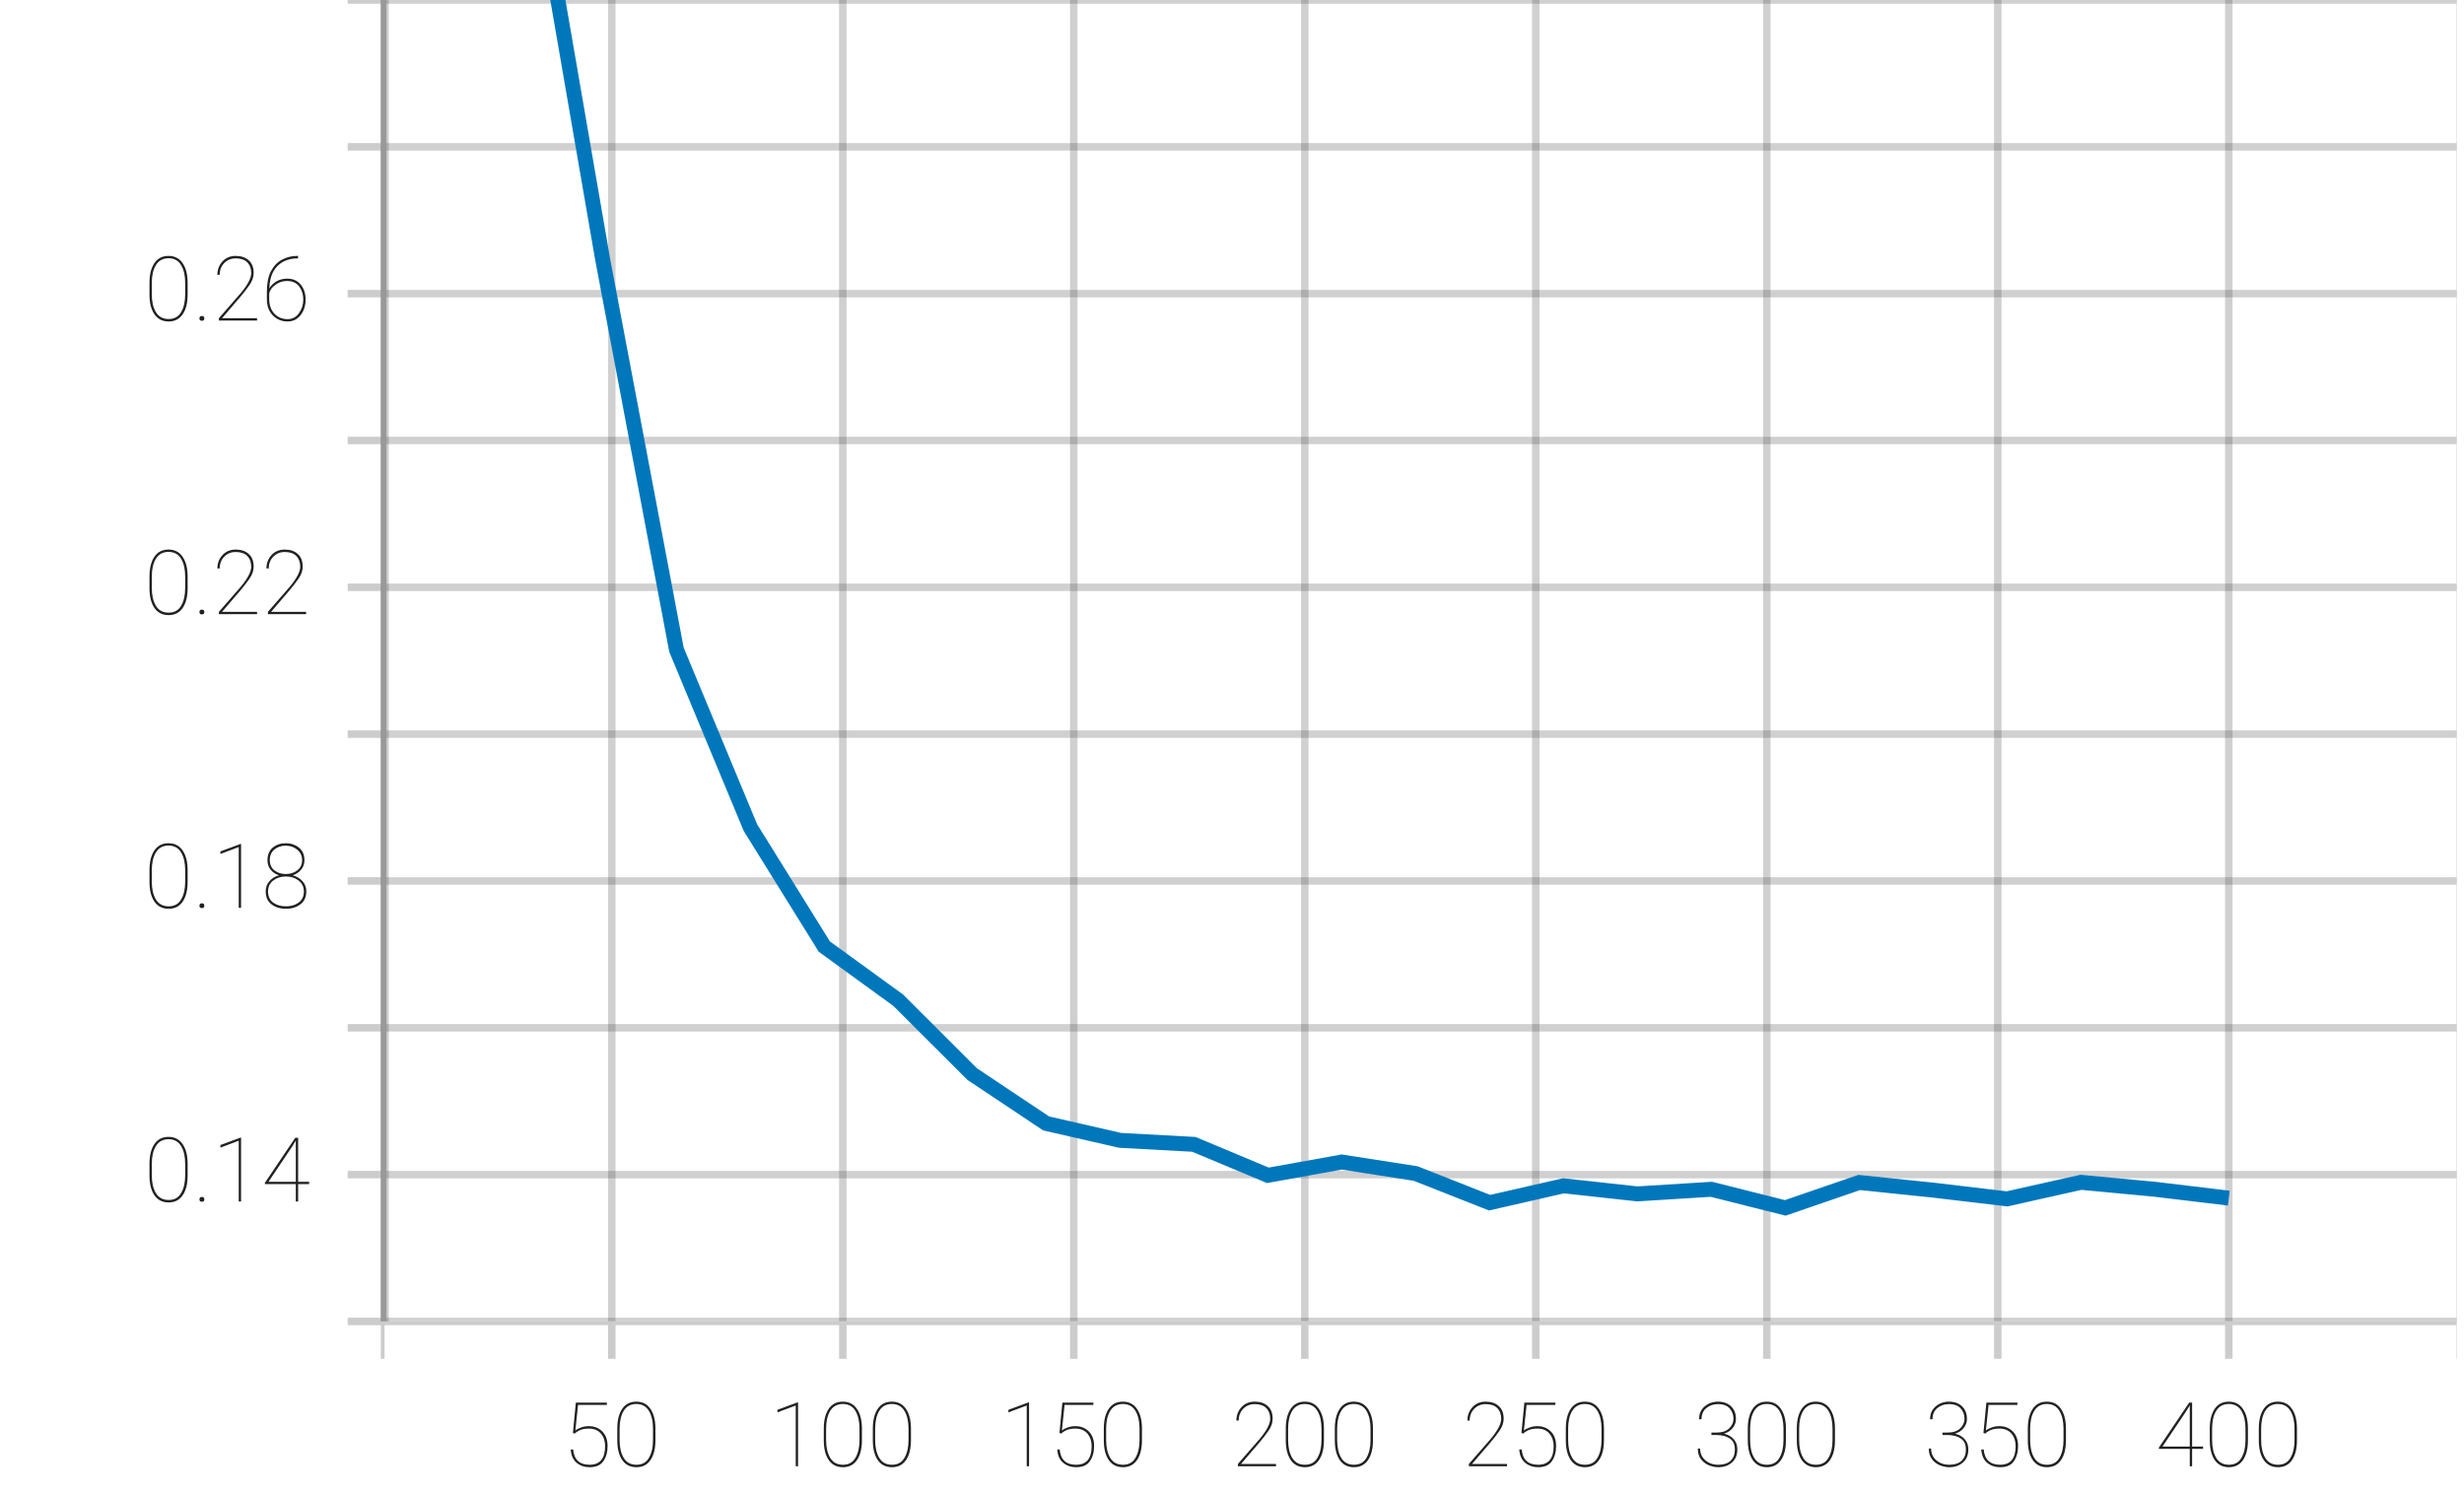
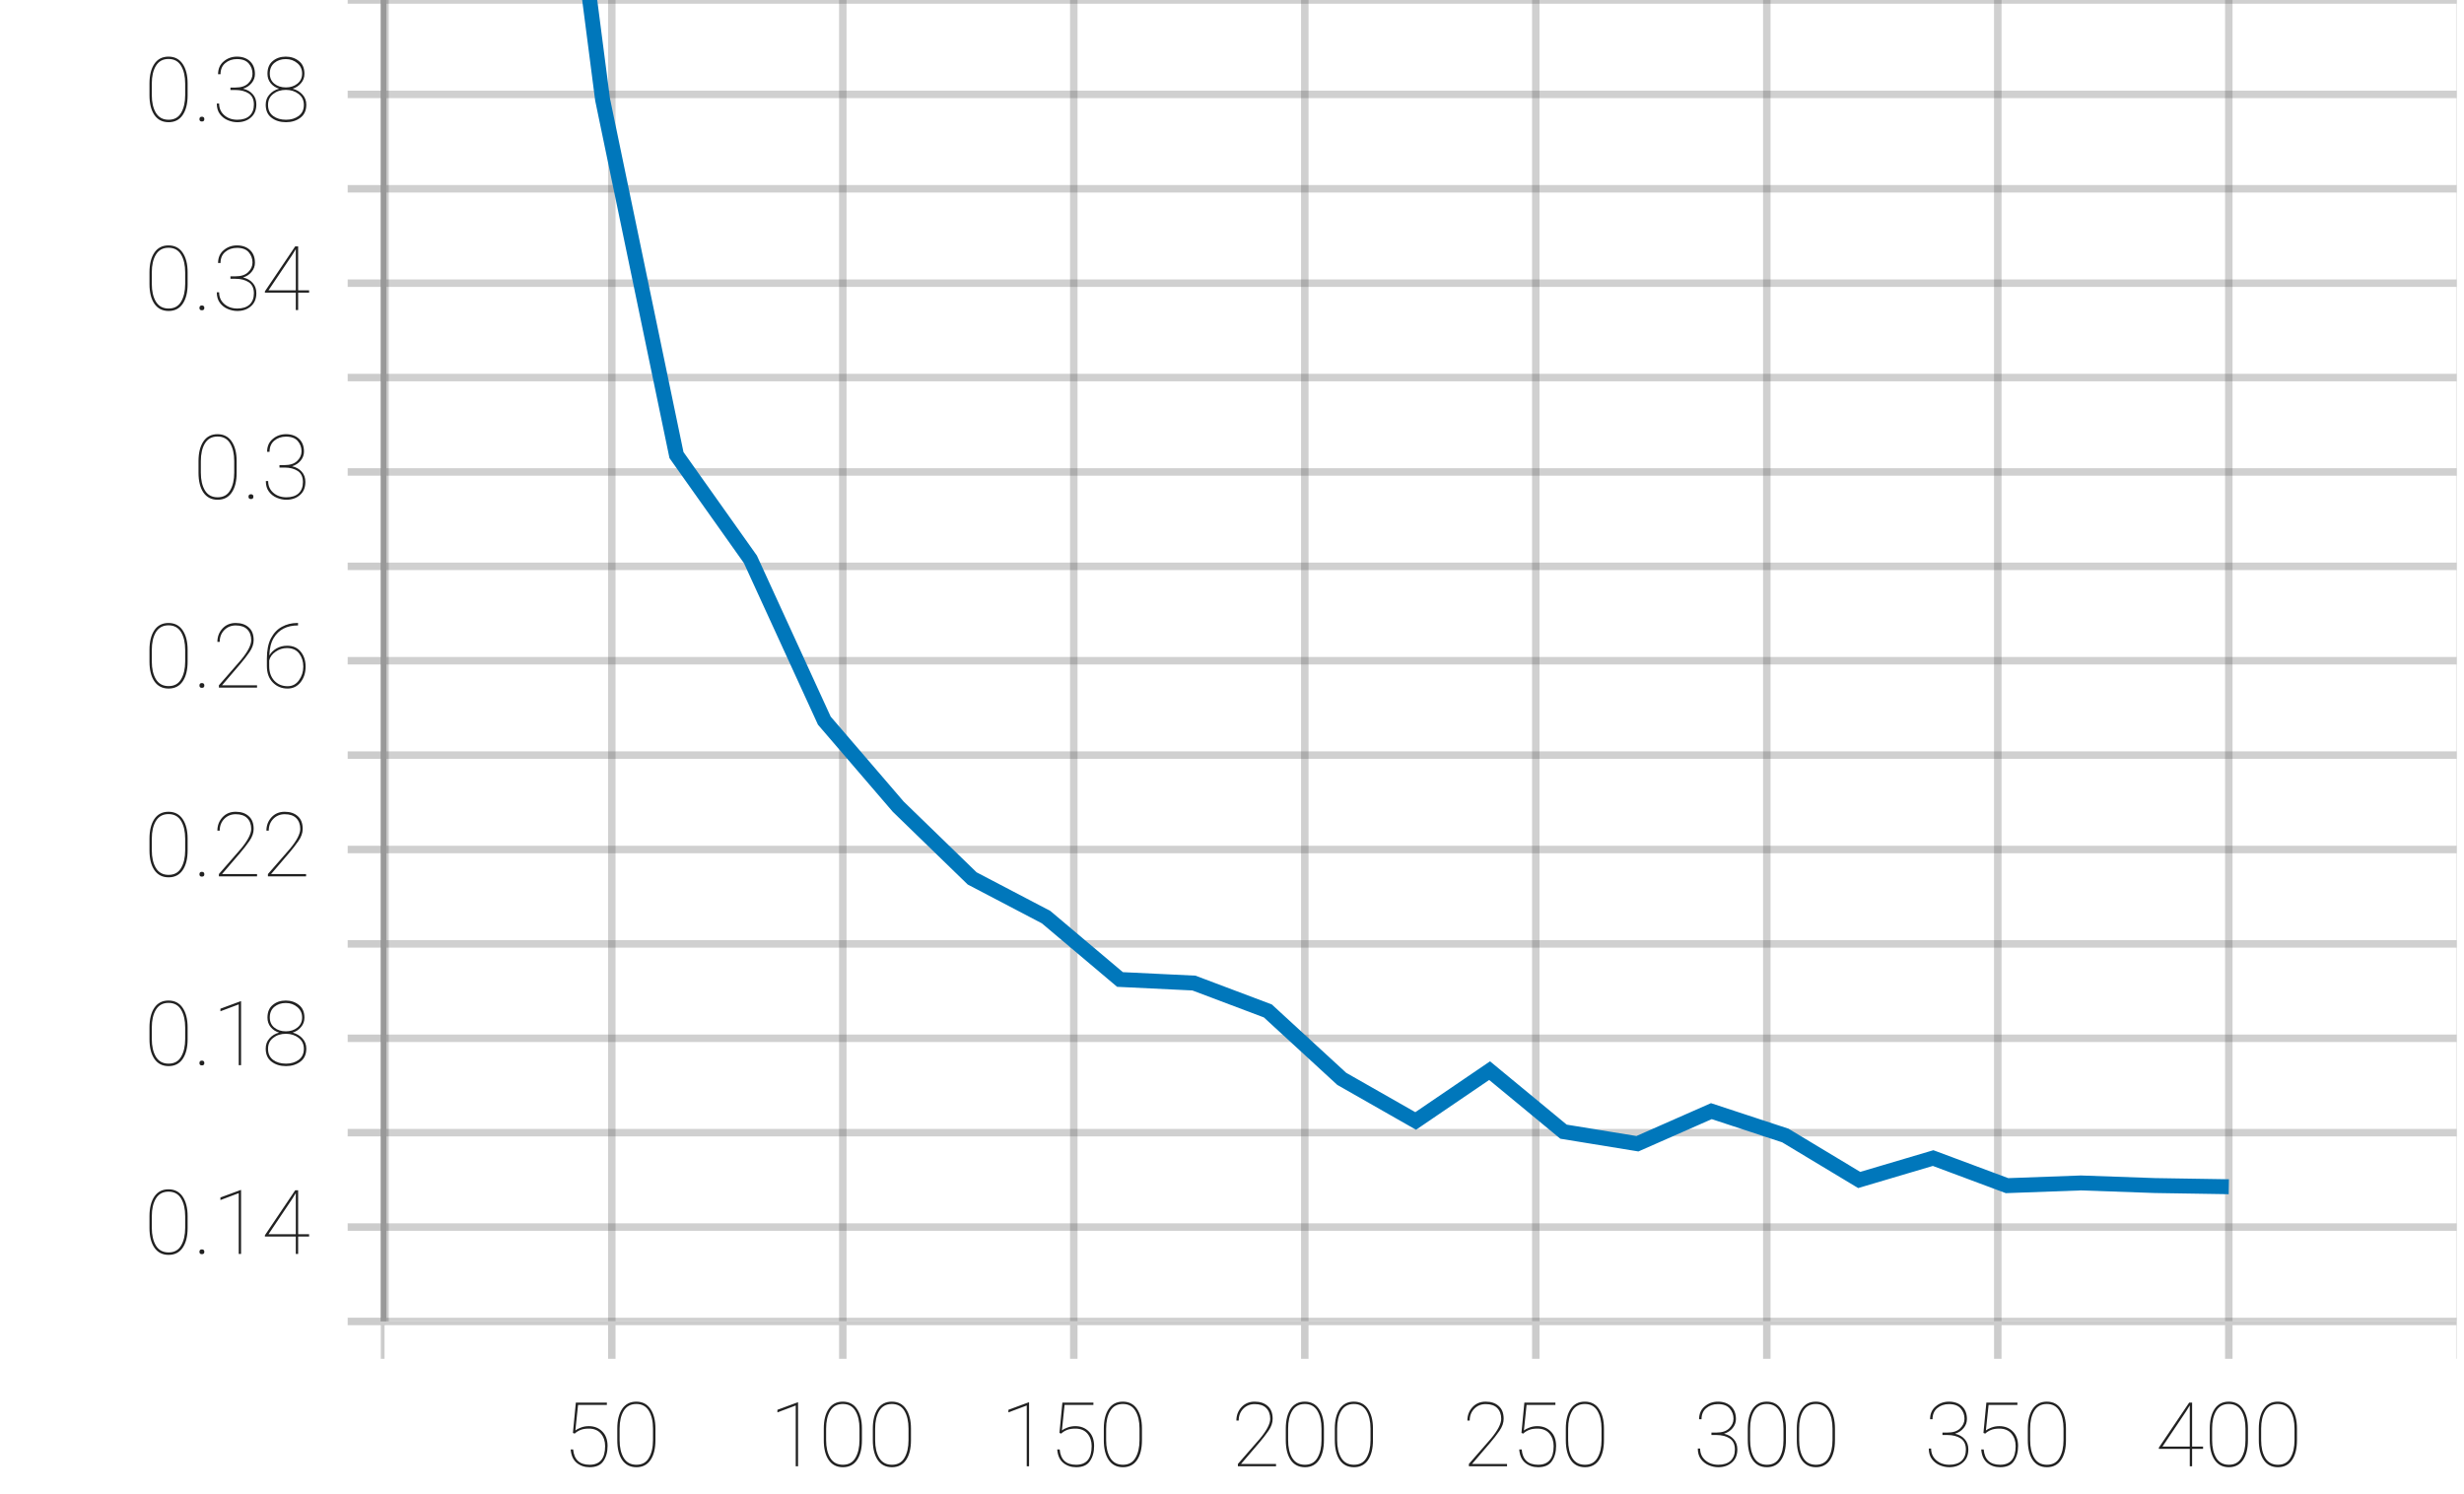
<svg xmlns="http://www.w3.org/2000/svg" viewBox="0 0 330 200">
  <g>
    <g>
      <g>
        <g>
          <g>
            <line x1="51.562" y1="177" x2="46.562" y2="177" style="visibility: inherit;" fill="rgb(0, 0, 0)" stroke="rgb(204, 204, 204)" stroke-width="1px" />
-             <line x1="51.562" y1="157.333" x2="46.562" y2="157.333" style="visibility: inherit;" fill="rgb(0, 0, 0)" stroke="rgb(204, 204, 204)" stroke-width="1px" />
-             <line x1="51.562" y1="137.667" x2="46.562" y2="137.667" style="visibility: inherit;" fill="rgb(0, 0, 0)" stroke="rgb(204, 204, 204)" stroke-width="1px" />
-             <line x1="51.562" y1="118" x2="46.562" y2="118" style="visibility: inherit;" fill="rgb(0, 0, 0)" stroke="rgb(204, 204, 204)" stroke-width="1px" />
-             <line x1="51.562" y1="98.333" x2="46.562" y2="98.333" style="visibility: inherit;" fill="rgb(0, 0, 0)" stroke="rgb(204, 204, 204)" stroke-width="1px" />
-             <line x1="51.562" y1="78.667" x2="46.562" y2="78.667" style="visibility: inherit;" fill="rgb(0, 0, 0)" stroke="rgb(204, 204, 204)" stroke-width="1px" />
-             <line x1="51.562" y1="59" x2="46.562" y2="59" style="visibility: inherit;" fill="rgb(0, 0, 0)" stroke="rgb(204, 204, 204)" stroke-width="1px" />
-             <line x1="51.562" y1="39.333" x2="46.562" y2="39.333" style="visibility: inherit;" fill="rgb(0, 0, 0)" stroke="rgb(204, 204, 204)" stroke-width="1px" />
-             <line x1="51.562" y1="19.667" x2="46.562" y2="19.667" style="visibility: inherit;" fill="rgb(0, 0, 0)" stroke="rgb(204, 204, 204)" stroke-width="1px" />
+             <line x1="51.562" y1="164.357" x2="46.562" y2="164.357" style="visibility: inherit;" fill="rgb(0, 0, 0)" stroke="rgb(204, 204, 204)" stroke-width="1px" />
+             <line x1="51.562" y1="151.714" x2="46.562" y2="151.714" style="visibility: inherit;" fill="rgb(0, 0, 0)" stroke="rgb(204, 204, 204)" stroke-width="1px" />
+             <line x1="51.562" y1="139.071" x2="46.562" y2="139.071" style="visibility: inherit;" fill="rgb(0, 0, 0)" stroke="rgb(204, 204, 204)" stroke-width="1px" />
+             <line x1="51.562" y1="126.429" x2="46.562" y2="126.429" style="visibility: inherit;" fill="rgb(0, 0, 0)" stroke="rgb(204, 204, 204)" stroke-width="1px" />
+             <line x1="51.562" y1="113.786" x2="46.562" y2="113.786" style="visibility: inherit;" fill="rgb(0, 0, 0)" stroke="rgb(204, 204, 204)" stroke-width="1px" />
+             <line x1="51.562" y1="101.143" x2="46.562" y2="101.143" style="visibility: inherit;" fill="rgb(0, 0, 0)" stroke="rgb(204, 204, 204)" stroke-width="1px" />
+             <line x1="51.562" y1="88.5" x2="46.562" y2="88.5" style="visibility: inherit;" fill="rgb(0, 0, 0)" stroke="rgb(204, 204, 204)" stroke-width="1px" />
+             <line x1="51.562" y1="75.857" x2="46.562" y2="75.857" style="visibility: inherit;" fill="rgb(0, 0, 0)" stroke="rgb(204, 204, 204)" stroke-width="1px" />
+             <line x1="51.562" y1="63.214" x2="46.562" y2="63.214" style="visibility: inherit;" fill="rgb(0, 0, 0)" stroke="rgb(204, 204, 204)" stroke-width="1px" />
+             <line x1="51.562" y1="50.571" x2="46.562" y2="50.571" style="visibility: inherit;" fill="rgb(0, 0, 0)" stroke="rgb(204, 204, 204)" stroke-width="1px" />
+             <line x1="51.562" y1="37.929" x2="46.562" y2="37.929" style="visibility: inherit;" fill="rgb(0, 0, 0)" stroke="rgb(204, 204, 204)" stroke-width="1px" />
+             <line x1="51.562" y1="25.286" x2="46.562" y2="25.286" style="visibility: inherit;" fill="rgb(0, 0, 0)" stroke="rgb(204, 204, 204)" stroke-width="1px" />
+             <line x1="51.562" y1="12.643" x2="46.562" y2="12.643" style="visibility: inherit;" fill="rgb(0, 0, 0)" stroke="rgb(204, 204, 204)" stroke-width="1px" />
            <line x1="51.562" y1="0" x2="46.562" y2="0" style="visibility: inherit;" fill="rgb(0, 0, 0)" stroke="rgb(204, 204, 204)" stroke-width="1px" />
          </g>
          <g transform="translate(41.5625, 0)">
            <text x="0" y="177" dx="0em" dy="0.3em" style="text-anchor: end; visibility: hidden; font-family: Roboto, sans-serif; font-size: 12px; font-weight: 200;" fill="rgb(33, 33, 33)" stroke="none" stroke-width="1px">0.12</text>
-             <text x="0" y="157.333" dx="0em" dy="0.3em" style="text-anchor: end; visibility: inherit; font-family: Roboto, sans-serif; font-size: 12px; font-weight: 200;" fill="rgb(33, 33, 33)" stroke="none" stroke-width="1px">0.14</text>
-             <text x="0" y="137.667" dx="0em" dy="0.3em" style="text-anchor: end; visibility: hidden; font-family: Roboto, sans-serif; font-size: 12px; font-weight: 200;" fill="rgb(33, 33, 33)" stroke="none" stroke-width="1px">0.16</text>
-             <text x="0" y="118" dx="0em" dy="0.3em" style="text-anchor: end; visibility: inherit; font-family: Roboto, sans-serif; font-size: 12px; font-weight: 200;" fill="rgb(33, 33, 33)" stroke="none" stroke-width="1px">0.18</text>
-             <text x="0" y="98.333" dx="0em" dy="0.3em" style="text-anchor: end; visibility: hidden; font-family: Roboto, sans-serif; font-size: 12px; font-weight: 200;" fill="rgb(33, 33, 33)" stroke="none" stroke-width="1px">0.2</text>
-             <text x="0" y="78.667" dx="0em" dy="0.3em" style="text-anchor: end; visibility: inherit; font-family: Roboto, sans-serif; font-size: 12px; font-weight: 200;" fill="rgb(33, 33, 33)" stroke="none" stroke-width="1px">0.22</text>
-             <text x="0" y="59" dx="0em" dy="0.3em" style="text-anchor: end; visibility: hidden; font-family: Roboto, sans-serif; font-size: 12px; font-weight: 200;" fill="rgb(33, 33, 33)" stroke="none" stroke-width="1px">0.24</text>
-             <text x="0" y="39.333" dx="0em" dy="0.3em" style="text-anchor: end; visibility: inherit; font-family: Roboto, sans-serif; font-size: 12px; font-weight: 200;" fill="rgb(33, 33, 33)" stroke="none" stroke-width="1px">0.26</text>
-             <text x="0" y="19.667" dx="0em" dy="0.3em" style="text-anchor: end; visibility: hidden; font-family: Roboto, sans-serif; font-size: 12px; font-weight: 200;" fill="rgb(33, 33, 33)" stroke="none" stroke-width="1px">0.28</text>
-             <text x="0" y="0" dx="0em" dy="0.3em" style="text-anchor: end; visibility: hidden; font-family: Roboto, sans-serif; font-size: 12px; font-weight: 200;" fill="rgb(33, 33, 33)" stroke="none" stroke-width="1px">0.3</text>
+             <text x="0" y="164.357" dx="0em" dy="0.3em" style="text-anchor: end; visibility: inherit; font-family: Roboto, sans-serif; font-size: 12px; font-weight: 200;" fill="rgb(33, 33, 33)" stroke="none" stroke-width="1px">0.14</text>
+             <text x="0" y="151.714" dx="0em" dy="0.3em" style="text-anchor: end; visibility: hidden; font-family: Roboto, sans-serif; font-size: 12px; font-weight: 200;" fill="rgb(33, 33, 33)" stroke="none" stroke-width="1px">0.16</text>
+             <text x="0" y="139.071" dx="0em" dy="0.3em" style="text-anchor: end; visibility: inherit; font-family: Roboto, sans-serif; font-size: 12px; font-weight: 200;" fill="rgb(33, 33, 33)" stroke="none" stroke-width="1px">0.18</text>
+             <text x="0" y="126.429" dx="0em" dy="0.3em" style="text-anchor: end; visibility: hidden; font-family: Roboto, sans-serif; font-size: 12px; font-weight: 200;" fill="rgb(33, 33, 33)" stroke="none" stroke-width="1px">0.2</text>
+             <text x="0" y="113.786" dx="0em" dy="0.3em" style="text-anchor: end; visibility: inherit; font-family: Roboto, sans-serif; font-size: 12px; font-weight: 200;" fill="rgb(33, 33, 33)" stroke="none" stroke-width="1px">0.22</text>
+             <text x="0" y="101.143" dx="0em" dy="0.3em" style="text-anchor: end; visibility: hidden; font-family: Roboto, sans-serif; font-size: 12px; font-weight: 200;" fill="rgb(33, 33, 33)" stroke="none" stroke-width="1px">0.24</text>
+             <text x="0" y="88.5" dx="0em" dy="0.3em" style="text-anchor: end; visibility: inherit; font-family: Roboto, sans-serif; font-size: 12px; font-weight: 200;" fill="rgb(33, 33, 33)" stroke="none" stroke-width="1px">0.26</text>
+             <text x="0" y="75.857" dx="0em" dy="0.3em" style="text-anchor: end; visibility: hidden; font-family: Roboto, sans-serif; font-size: 12px; font-weight: 200;" fill="rgb(33, 33, 33)" stroke="none" stroke-width="1px">0.28</text>
+             <text x="0" y="63.214" dx="0em" dy="0.3em" style="text-anchor: end; visibility: inherit; font-family: Roboto, sans-serif; font-size: 12px; font-weight: 200;" fill="rgb(33, 33, 33)" stroke="none" stroke-width="1px">0.3</text>
+             <text x="0" y="50.571" dx="0em" dy="0.3em" style="text-anchor: end; visibility: hidden; font-family: Roboto, sans-serif; font-size: 12px; font-weight: 200;" fill="rgb(33, 33, 33)" stroke="none" stroke-width="1px">0.32</text>
+             <text x="0" y="37.929" dx="0em" dy="0.3em" style="text-anchor: end; visibility: inherit; font-family: Roboto, sans-serif; font-size: 12px; font-weight: 200;" fill="rgb(33, 33, 33)" stroke="none" stroke-width="1px">0.34</text>
+             <text x="0" y="25.286" dx="0em" dy="0.3em" style="text-anchor: end; visibility: hidden; font-family: Roboto, sans-serif; font-size: 12px; font-weight: 200;" fill="rgb(33, 33, 33)" stroke="none" stroke-width="1px">0.36</text>
+             <text x="0" y="12.643" dx="0em" dy="0.3em" style="text-anchor: end; visibility: inherit; font-family: Roboto, sans-serif; font-size: 12px; font-weight: 200;" fill="rgb(33, 33, 33)" stroke="none" stroke-width="1px">0.38</text>
+             <text x="0" y="0" dx="0em" dy="0.3em" style="text-anchor: end; visibility: hidden; font-family: Roboto, sans-serif; font-size: 12px; font-weight: 200;" fill="rgb(33, 33, 33)" stroke="none" stroke-width="1px">0.4</text>
          </g>
          <line x1="51.562" y1="0" x2="51.562" y2="177" fill="rgb(0, 0, 0)" stroke="rgb(204, 204, 204)" stroke-width="1px" />
        </g>
      </g>
      <g transform="translate(51, 0)" clip-path="url(#clip_0)">
        <clipPath id="clip_0">
          <rect width="278" height="177" />
        </clipPath>
        <g>
          <g>
            <g>
              <line x1="0" y1="0" x2="0" y2="177" fill="rgb(0, 0, 0)" stroke="rgb(66, 66, 66)" stroke-width="1px" opacity="0.25" />
              <line x1="30.938" y1="0" x2="30.938" y2="177" fill="rgb(0, 0, 0)" stroke="rgb(66, 66, 66)" stroke-width="1px" opacity="0.25" />
              <line x1="61.875" y1="0" x2="61.875" y2="177" fill="rgb(0, 0, 0)" stroke="rgb(66, 66, 66)" stroke-width="1px" opacity="0.25" />
              <line x1="92.812" y1="0" x2="92.812" y2="177" fill="rgb(0, 0, 0)" stroke="rgb(66, 66, 66)" stroke-width="1px" opacity="0.25" />
              <line x1="123.75" y1="0" x2="123.75" y2="177" fill="rgb(0, 0, 0)" stroke="rgb(66, 66, 66)" stroke-width="1px" opacity="0.25" />
              <line x1="154.688" y1="0" x2="154.688" y2="177" fill="rgb(0, 0, 0)" stroke="rgb(66, 66, 66)" stroke-width="1px" opacity="0.25" />
              <line x1="185.625" y1="0" x2="185.625" y2="177" fill="rgb(0, 0, 0)" stroke="rgb(66, 66, 66)" stroke-width="1px" opacity="0.25" />
              <line x1="216.562" y1="0" x2="216.562" y2="177" fill="rgb(0, 0, 0)" stroke="rgb(66, 66, 66)" stroke-width="1px" opacity="0.25" />
              <line x1="247.5" y1="0" x2="247.5" y2="177" fill="rgb(0, 0, 0)" stroke="rgb(66, 66, 66)" stroke-width="1px" opacity="0.25" />
              <line x1="278.438" y1="0" x2="278.438" y2="177" fill="rgb(0, 0, 0)" stroke="rgb(66, 66, 66)" stroke-width="1px" opacity="0.25" />
            </g>
            <g>
              <line x1="0" y1="177" x2="278.438" y2="177" fill="rgb(0, 0, 0)" stroke="rgb(66, 66, 66)" stroke-width="1px" opacity="0.25" />
-               <line x1="0" y1="157.333" x2="278.438" y2="157.333" fill="rgb(0, 0, 0)" stroke="rgb(66, 66, 66)" stroke-width="1px" opacity="0.25" />
-               <line x1="0" y1="137.667" x2="278.438" y2="137.667" fill="rgb(0, 0, 0)" stroke="rgb(66, 66, 66)" stroke-width="1px" opacity="0.25" />
-               <line x1="0" y1="118" x2="278.438" y2="118" fill="rgb(0, 0, 0)" stroke="rgb(66, 66, 66)" stroke-width="1px" opacity="0.25" />
-               <line x1="0" y1="98.333" x2="278.438" y2="98.333" fill="rgb(0, 0, 0)" stroke="rgb(66, 66, 66)" stroke-width="1px" opacity="0.25" />
-               <line x1="0" y1="78.667" x2="278.438" y2="78.667" fill="rgb(0, 0, 0)" stroke="rgb(66, 66, 66)" stroke-width="1px" opacity="0.25" />
-               <line x1="0" y1="59" x2="278.438" y2="59" fill="rgb(0, 0, 0)" stroke="rgb(66, 66, 66)" stroke-width="1px" opacity="0.25" />
-               <line x1="0" y1="39.333" x2="278.438" y2="39.333" fill="rgb(0, 0, 0)" stroke="rgb(66, 66, 66)" stroke-width="1px" opacity="0.25" />
-               <line x1="0" y1="19.667" x2="278.438" y2="19.667" fill="rgb(0, 0, 0)" stroke="rgb(66, 66, 66)" stroke-width="1px" opacity="0.25" />
+               <line x1="0" y1="164.357" x2="278.438" y2="164.357" fill="rgb(0, 0, 0)" stroke="rgb(66, 66, 66)" stroke-width="1px" opacity="0.25" />
+               <line x1="0" y1="151.714" x2="278.438" y2="151.714" fill="rgb(0, 0, 0)" stroke="rgb(66, 66, 66)" stroke-width="1px" opacity="0.25" />
+               <line x1="0" y1="139.071" x2="278.438" y2="139.071" fill="rgb(0, 0, 0)" stroke="rgb(66, 66, 66)" stroke-width="1px" opacity="0.25" />
+               <line x1="0" y1="126.429" x2="278.438" y2="126.429" fill="rgb(0, 0, 0)" stroke="rgb(66, 66, 66)" stroke-width="1px" opacity="0.25" />
+               <line x1="0" y1="113.786" x2="278.438" y2="113.786" fill="rgb(0, 0, 0)" stroke="rgb(66, 66, 66)" stroke-width="1px" opacity="0.25" />
+               <line x1="0" y1="101.143" x2="278.438" y2="101.143" fill="rgb(0, 0, 0)" stroke="rgb(66, 66, 66)" stroke-width="1px" opacity="0.25" />
+               <line x1="0" y1="88.5" x2="278.438" y2="88.5" fill="rgb(0, 0, 0)" stroke="rgb(66, 66, 66)" stroke-width="1px" opacity="0.25" />
+               <line x1="0" y1="75.857" x2="278.438" y2="75.857" fill="rgb(0, 0, 0)" stroke="rgb(66, 66, 66)" stroke-width="1px" opacity="0.25" />
+               <line x1="0" y1="63.214" x2="278.438" y2="63.214" fill="rgb(0, 0, 0)" stroke="rgb(66, 66, 66)" stroke-width="1px" opacity="0.25" />
+               <line x1="0" y1="50.571" x2="278.438" y2="50.571" fill="rgb(0, 0, 0)" stroke="rgb(66, 66, 66)" stroke-width="1px" opacity="0.25" />
+               <line x1="0" y1="37.929" x2="278.438" y2="37.929" fill="rgb(0, 0, 0)" stroke="rgb(66, 66, 66)" stroke-width="1px" opacity="0.25" />
+               <line x1="0" y1="25.286" x2="278.438" y2="25.286" fill="rgb(0, 0, 0)" stroke="rgb(66, 66, 66)" stroke-width="1px" opacity="0.25" />
+               <line x1="0" y1="12.643" x2="278.438" y2="12.643" fill="rgb(0, 0, 0)" stroke="rgb(66, 66, 66)" stroke-width="1px" opacity="0.25" />
              <line x1="0" y1="0" x2="278.438" y2="0" fill="rgb(0, 0, 0)" stroke="rgb(66, 66, 66)" stroke-width="1px" opacity="0.25" />
            </g>
          </g>
        </g>
        <g>
          <g>
-             <line x1="0" y1="295" x2="278.438" y2="295" fill="rgb(0, 0, 0)" stroke="rgb(153, 153, 153)" stroke-width="1.5px" />
+             <line x1="0" y1="252.857" x2="278.438" y2="252.857" fill="rgb(0, 0, 0)" stroke="rgb(153, 153, 153)" stroke-width="1.5px" />
          </g>
        </g>
        <g>
          <g>
            <line x1="0" y1="0" x2="0" y2="177" fill="rgb(0, 0, 0)" stroke="rgb(153, 153, 153)" stroke-width="1.5px" />
          </g>
        </g>
        <g>
          <g>
            <g>
              <g>
                <g>
-                   <path stroke="rgb(0, 119, 187)" stroke-width="2px" d="M19.8,-22.65L29.7,34.665L39.6,87.034L49.5,110.847L59.4,126.786L69.3,133.977L79.2,143.863L89.1,150.474L99,152.741L108.9,153.281L118.8,157.427L128.7,155.646L138.6,157.187L148.5,161.094L158.4,158.832L168.3,159.915L178.2,159.297L188.1,161.789L198,158.384L207.9,159.409L217.8,160.582L227.7,158.365L237.6,159.295L247.5,160.482" style="fill: none;" fill="none" />
+                   <path stroke="rgb(0, 119, 187)" stroke-width="2px" d="M19.8,-63.253L29.7,13.319L39.6,60.956L49.5,74.918L59.4,96.526L69.3,108.05L79.2,117.659L89.1,122.843L99,131.196L108.9,131.674L118.8,135.408L128.7,144.507L138.6,150.147L148.5,143.406L158.4,151.581L168.3,153.194L178.2,148.831L188.1,152.091L198,158.05L207.9,155.116L217.8,158.81L227.7,158.448L237.6,158.797L247.5,158.956" style="fill: none;" fill="none" />
                </g>
              </g>
            </g>
          </g>
        </g>
      </g>
      <g transform="translate(51, 177)" clip-path="url(#clip_1)">
        <clipPath id="clip_1">
          <rect width="278" height="23" />
        </clipPath>
        <g>
          <g>
            <line x1="0" y1="0" x2="0" y2="5" style="visibility: inherit;" fill="rgb(0, 0, 0)" stroke="rgb(204, 204, 204)" stroke-width="1px" />
            <line x1="30.938" y1="0" x2="30.938" y2="5" style="visibility: inherit;" fill="rgb(0, 0, 0)" stroke="rgb(204, 204, 204)" stroke-width="1px" />
            <line x1="61.875" y1="0" x2="61.875" y2="5" style="visibility: inherit;" fill="rgb(0, 0, 0)" stroke="rgb(204, 204, 204)" stroke-width="1px" />
            <line x1="92.812" y1="0" x2="92.812" y2="5" style="visibility: inherit;" fill="rgb(0, 0, 0)" stroke="rgb(204, 204, 204)" stroke-width="1px" />
            <line x1="123.75" y1="0" x2="123.75" y2="5" style="visibility: inherit;" fill="rgb(0, 0, 0)" stroke="rgb(204, 204, 204)" stroke-width="1px" />
            <line x1="154.688" y1="0" x2="154.688" y2="5" style="visibility: inherit;" fill="rgb(0, 0, 0)" stroke="rgb(204, 204, 204)" stroke-width="1px" />
            <line x1="185.625" y1="0" x2="185.625" y2="5" style="visibility: inherit;" fill="rgb(0, 0, 0)" stroke="rgb(204, 204, 204)" stroke-width="1px" />
            <line x1="216.562" y1="0" x2="216.562" y2="5" style="visibility: inherit;" fill="rgb(0, 0, 0)" stroke="rgb(204, 204, 204)" stroke-width="1px" />
            <line x1="247.5" y1="0" x2="247.5" y2="5" style="visibility: inherit;" fill="rgb(0, 0, 0)" stroke="rgb(204, 204, 204)" stroke-width="1px" />
            <line x1="278.438" y1="0" x2="278.438" y2="5" style="visibility: inherit;" fill="rgb(0, 0, 0)" stroke="rgb(204, 204, 204)" stroke-width="1px" />
          </g>
          <g transform="translate(0, 8)">
            <text x="0" y="0" dx="0em" dy="0.95em" style="text-anchor: middle; visibility: hidden; font-family: Roboto, sans-serif; font-size: 12px; font-weight: 200;" fill="rgb(33, 33, 33)" stroke="none" stroke-width="1px">0</text>
            <text x="30.938" y="0" dx="0em" dy="0.95em" style="text-anchor: middle; visibility: inherit; font-family: Roboto, sans-serif; font-size: 12px; font-weight: 200;" fill="rgb(33, 33, 33)" stroke="none" stroke-width="1px">50</text>
            <text x="61.875" y="0" dx="0em" dy="0.95em" style="text-anchor: middle; visibility: inherit; font-family: Roboto, sans-serif; font-size: 12px; font-weight: 200;" fill="rgb(33, 33, 33)" stroke="none" stroke-width="1px">100</text>
            <text x="92.812" y="0" dx="0em" dy="0.95em" style="text-anchor: middle; visibility: inherit; font-family: Roboto, sans-serif; font-size: 12px; font-weight: 200;" fill="rgb(33, 33, 33)" stroke="none" stroke-width="1px">150</text>
            <text x="123.75" y="0" dx="0em" dy="0.95em" style="text-anchor: middle; visibility: inherit; font-family: Roboto, sans-serif; font-size: 12px; font-weight: 200;" fill="rgb(33, 33, 33)" stroke="none" stroke-width="1px">200</text>
            <text x="154.688" y="0" dx="0em" dy="0.95em" style="text-anchor: middle; visibility: inherit; font-family: Roboto, sans-serif; font-size: 12px; font-weight: 200;" fill="rgb(33, 33, 33)" stroke="none" stroke-width="1px">250</text>
            <text x="185.625" y="0" dx="0em" dy="0.95em" style="text-anchor: middle; visibility: inherit; font-family: Roboto, sans-serif; font-size: 12px; font-weight: 200;" fill="rgb(33, 33, 33)" stroke="none" stroke-width="1px">300</text>
            <text x="216.562" y="0" dx="0em" dy="0.95em" style="text-anchor: middle; visibility: inherit; font-family: Roboto, sans-serif; font-size: 12px; font-weight: 200;" fill="rgb(33, 33, 33)" stroke="none" stroke-width="1px">350</text>
            <text x="247.5" y="0" dx="0em" dy="0.95em" style="text-anchor: middle; visibility: inherit; font-family: Roboto, sans-serif; font-size: 12px; font-weight: 200;" fill="rgb(33, 33, 33)" stroke="none" stroke-width="1px">400</text>
            <text x="278.438" y="0" dx="0em" dy="0.95em" style="text-anchor: middle; visibility: hidden; font-family: Roboto, sans-serif; font-size: 12px; font-weight: 200;" fill="rgb(33, 33, 33)" stroke="none" stroke-width="1px">450</text>
          </g>
          <line x1="0" y1="0" x2="278.438" y2="0" fill="rgb(0, 0, 0)" stroke="rgb(204, 204, 204)" stroke-width="1px" />
        </g>
      </g>
    </g>
  </g>
</svg>
